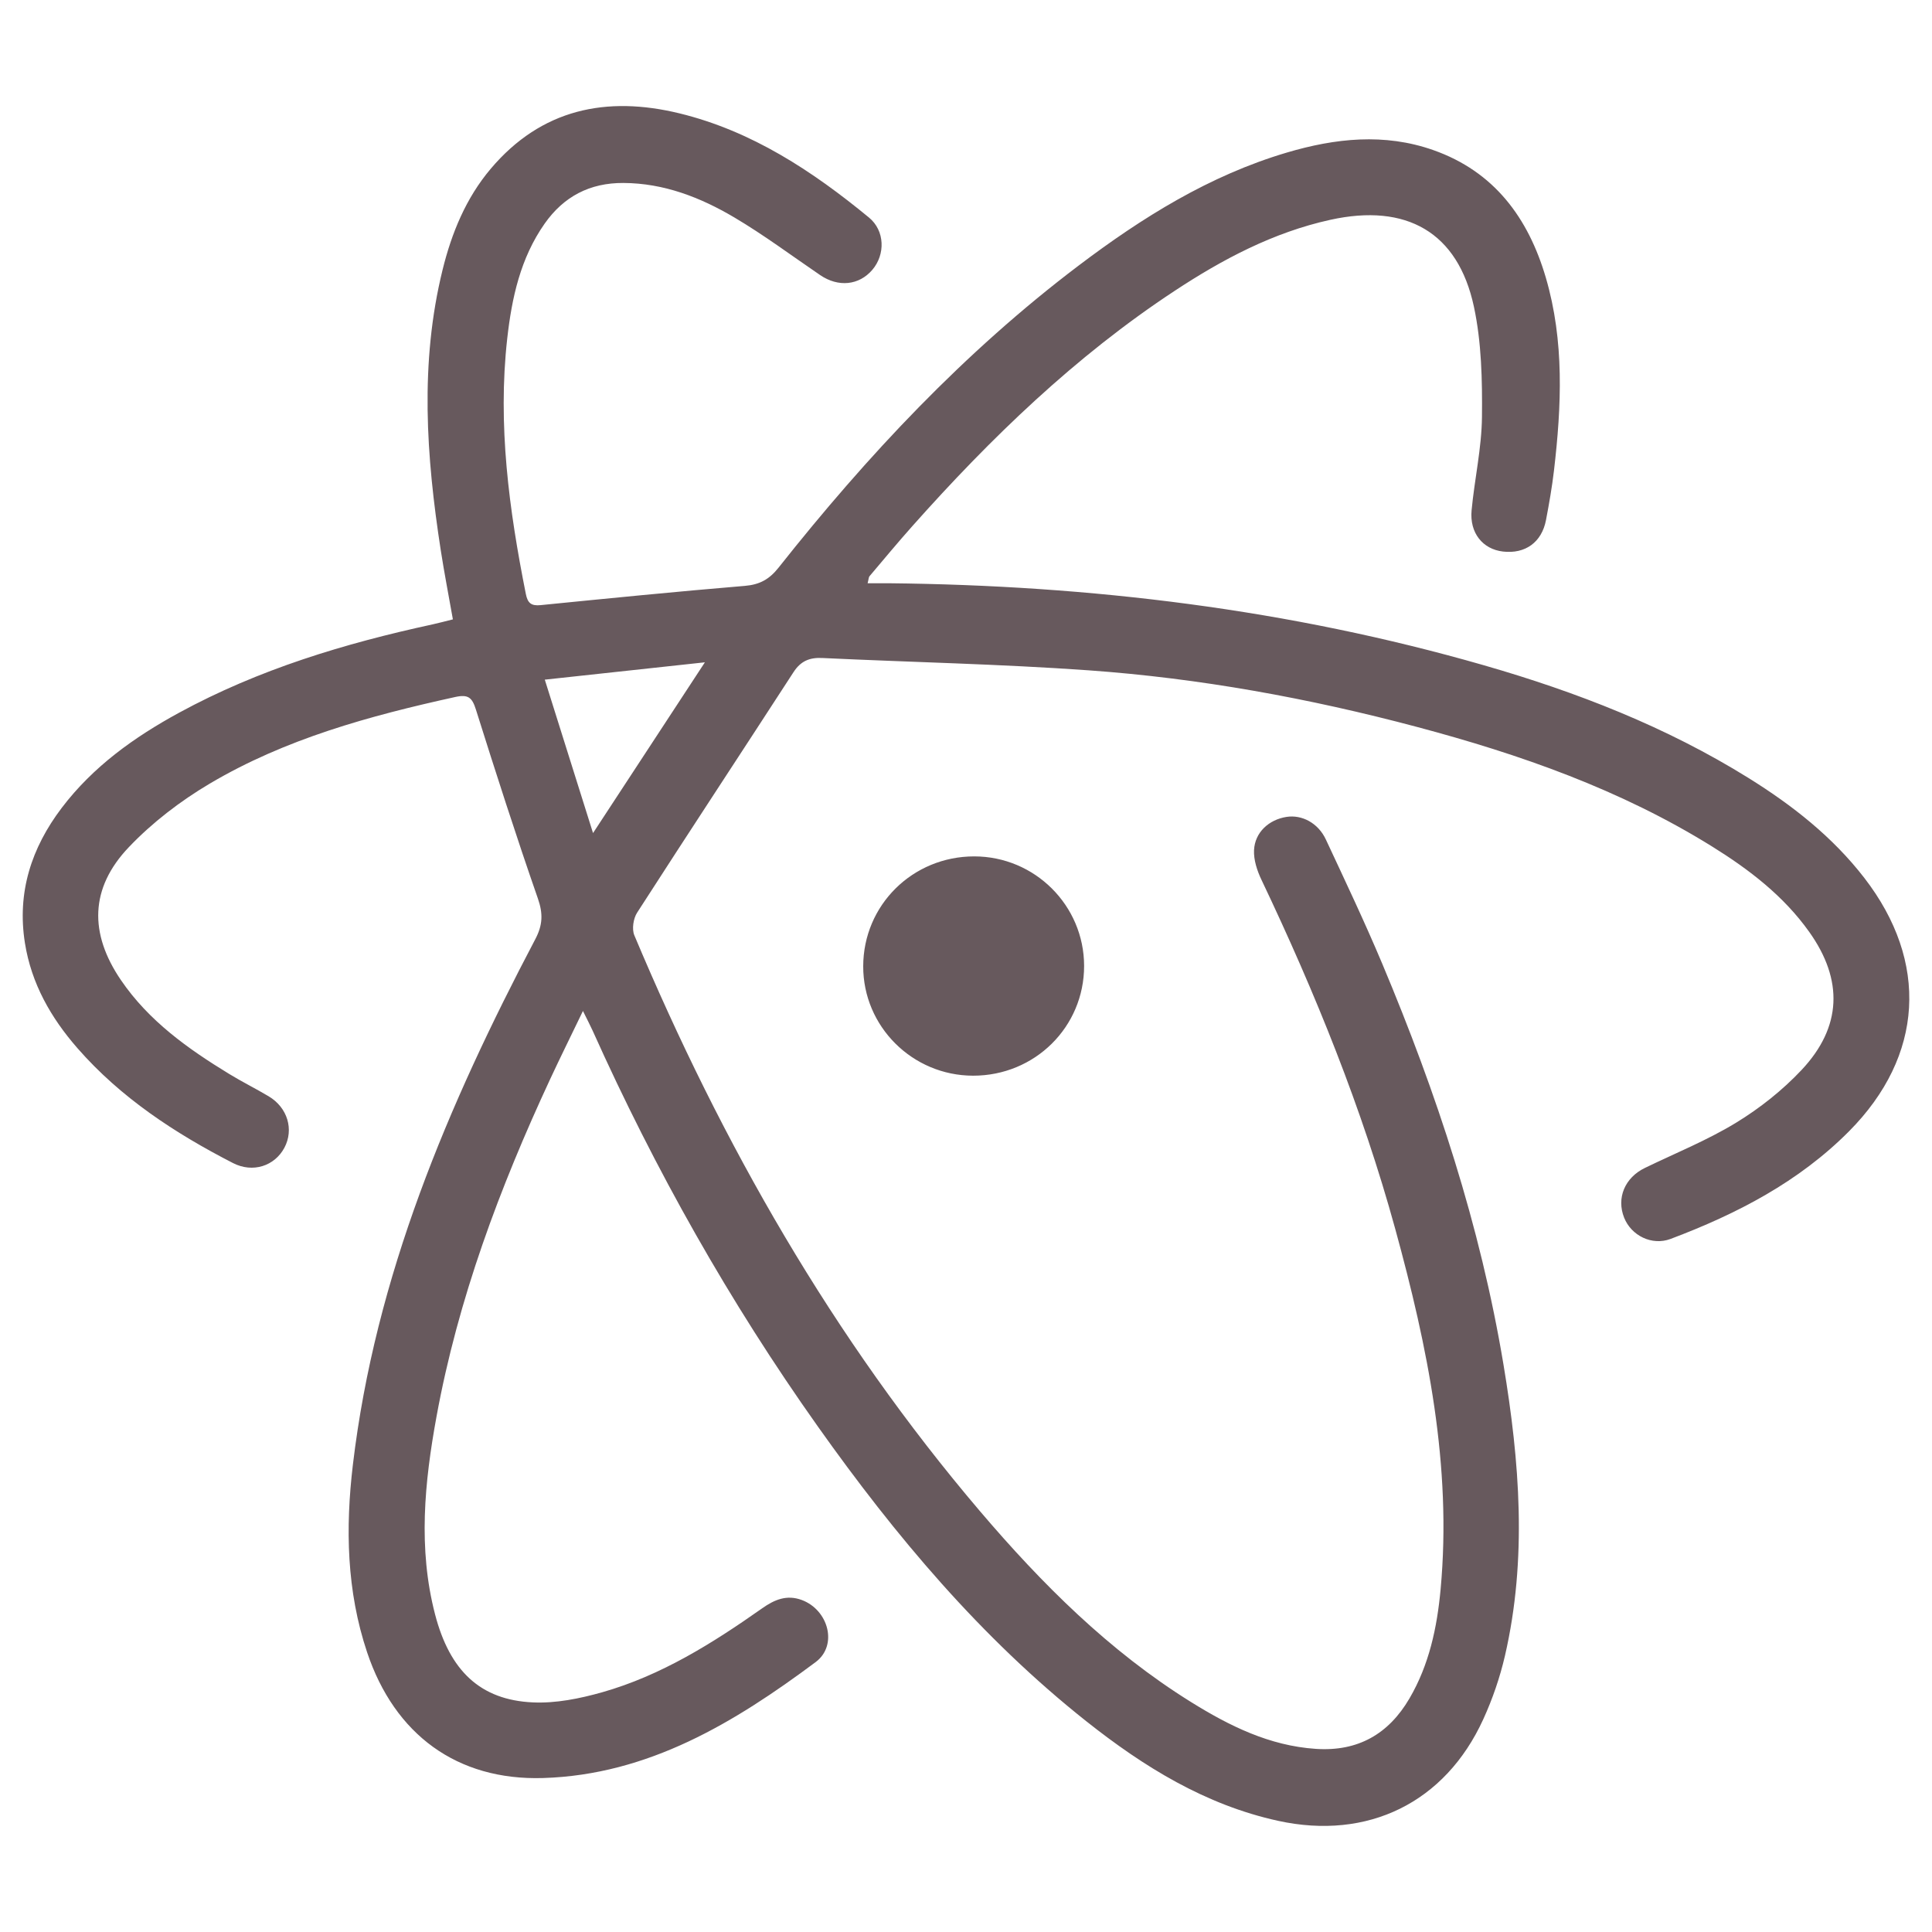
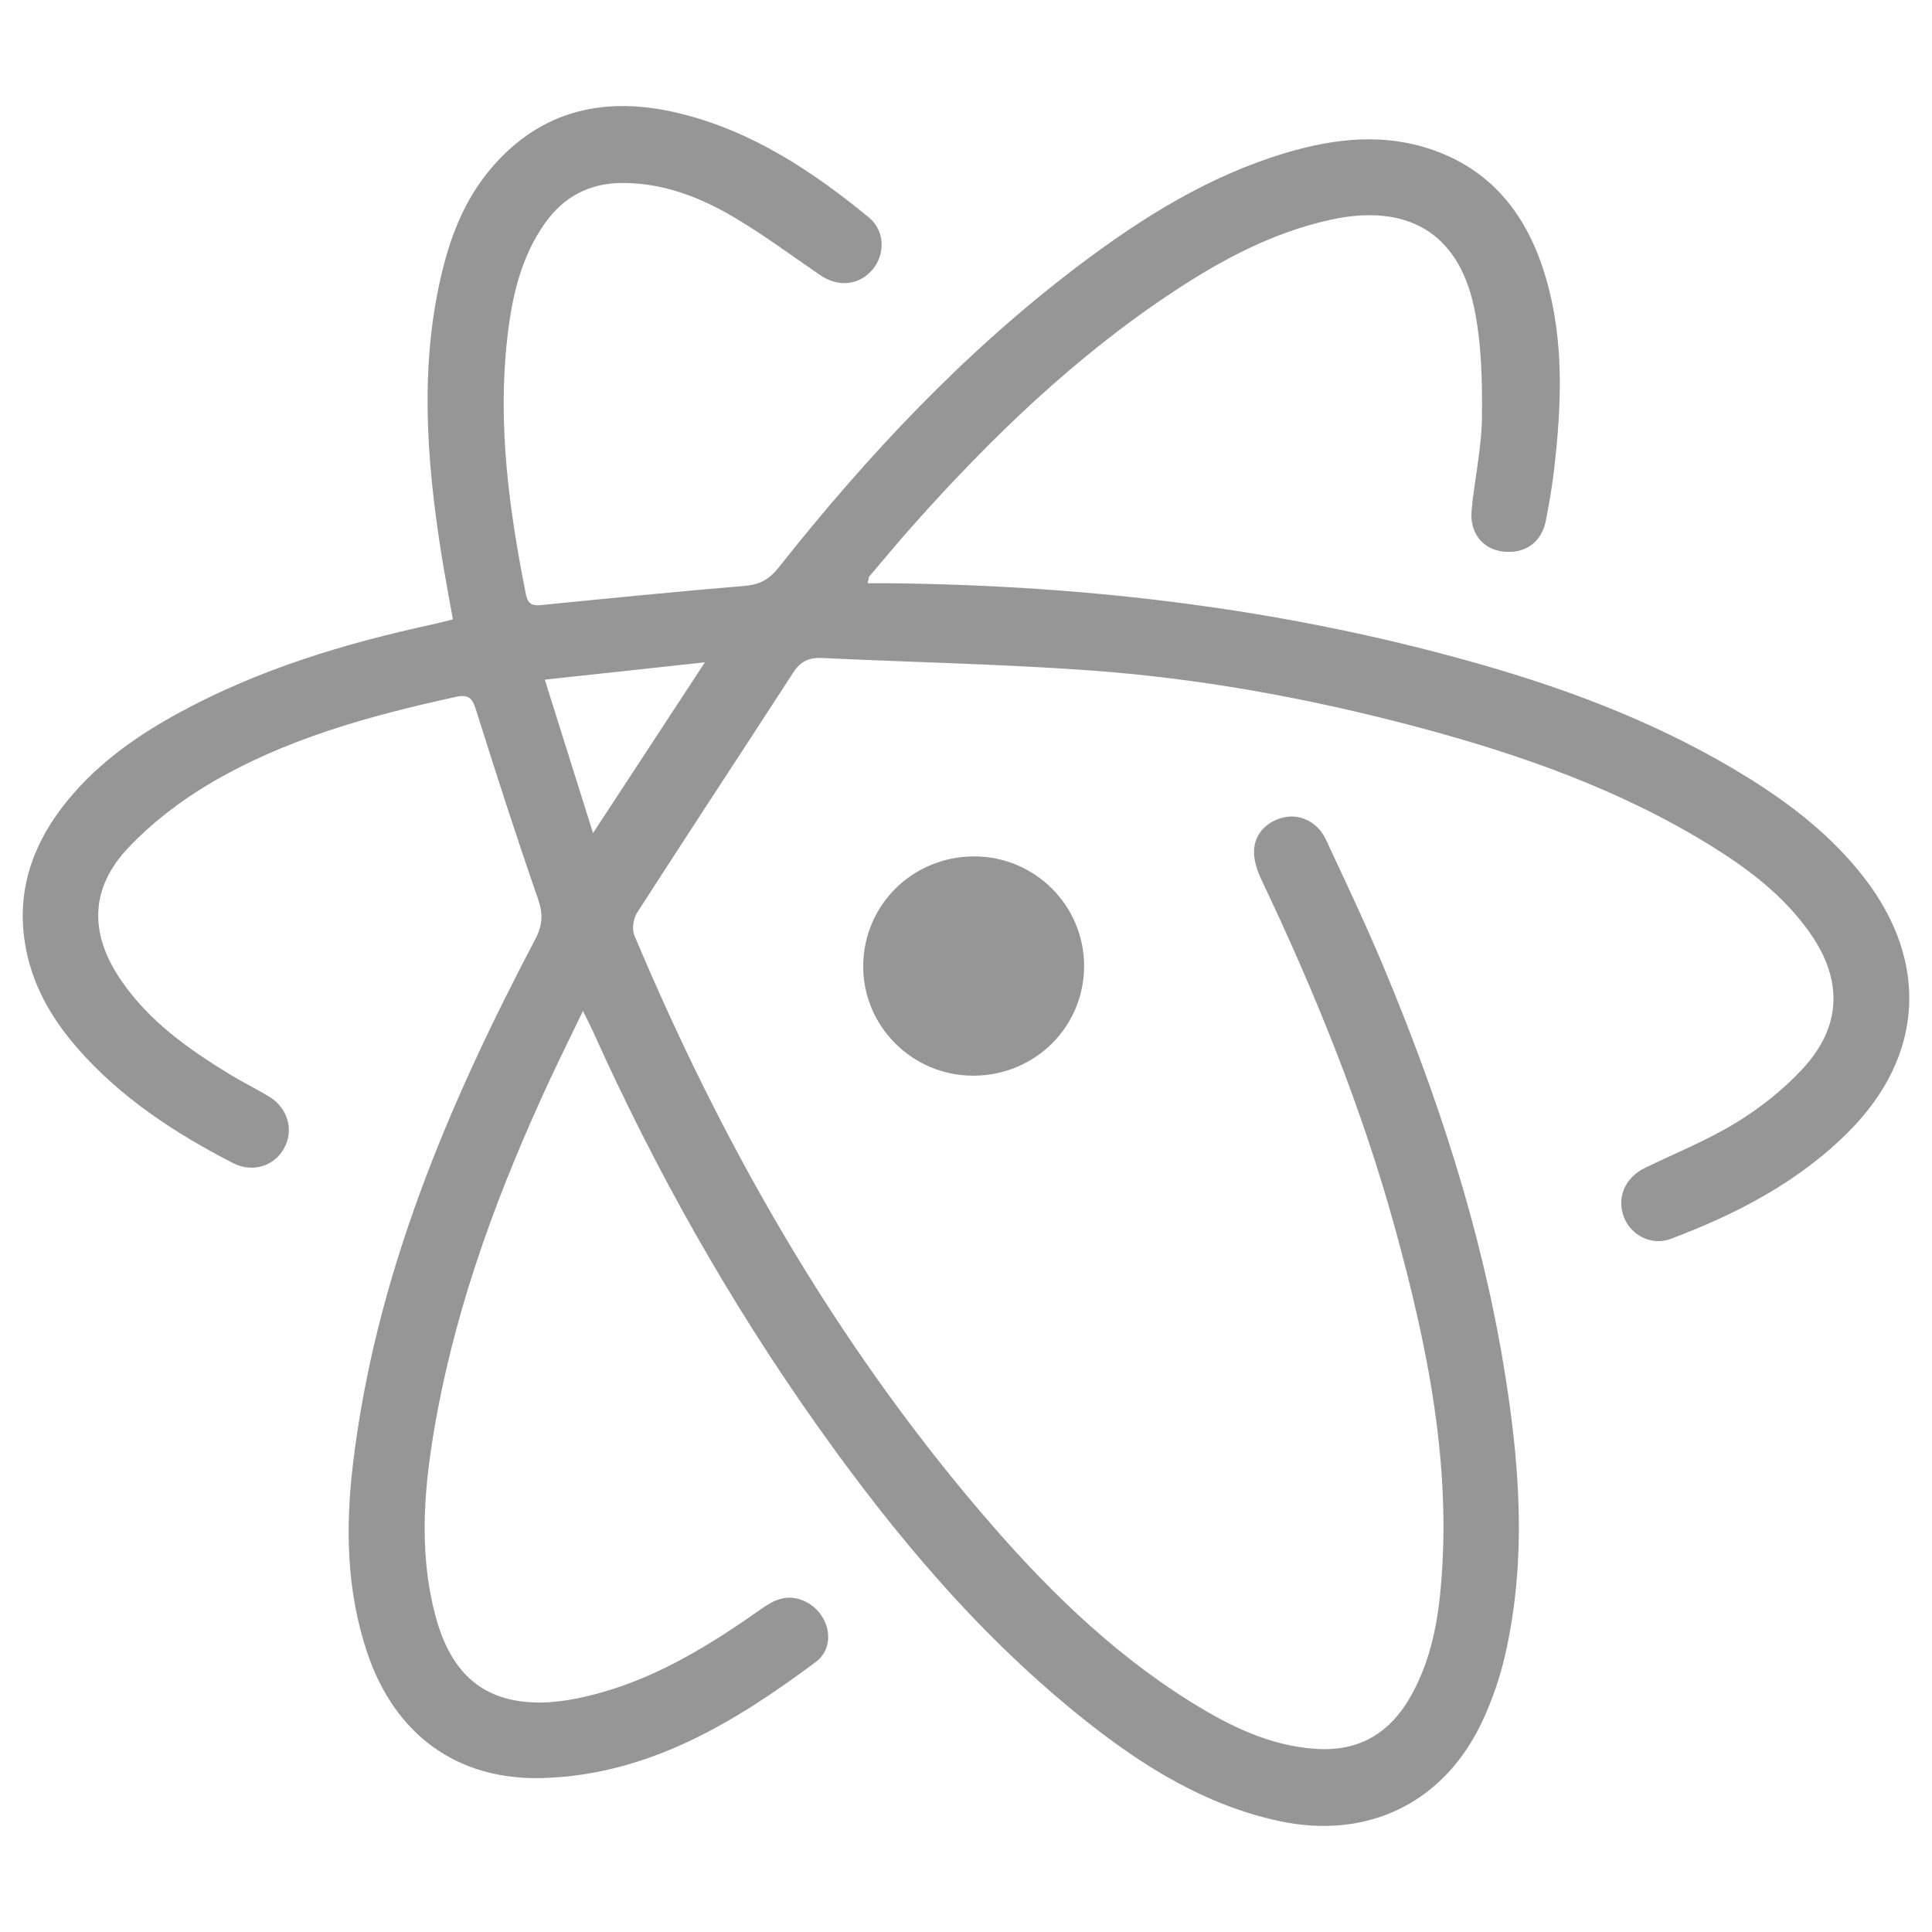
<svg xmlns="http://www.w3.org/2000/svg" viewBox="0 0 128 128">
-   <path fill-rule="evenodd" clip-rule="evenodd" fill="#67595D" d="M38.622 66.979c-.806 1.674-1.508 3.089-2.175 4.522-3.338 7.177-6.103 14.553-7.53 22.367-.794 4.346-1.228 8.724-.093 13.087.975 3.749 3.004 5.674 6.475 5.833 1.519.071 3.108-.251 4.587-.668 3.916-1.109 7.323-3.251 10.618-5.571.8-.564 1.618-.916 2.616-.545 1.768.658 2.408 3.002.917 4.115-5.381 4.009-11.076 7.466-18.049 7.68-5.711.176-9.845-2.887-11.667-8.331-1.36-4.062-1.44-8.24-.941-12.432 1.482-12.478 6.298-23.815 12.081-34.805.497-.944.527-1.694.175-2.703-1.444-4.147-2.787-8.33-4.106-12.519-.25-.794-.506-1.02-1.368-.831-5.666 1.246-11.248 2.767-16.274 5.744-1.941 1.15-3.803 2.578-5.355 4.208-2.581 2.71-2.63 5.709-.521 8.803 1.84 2.701 4.433 4.548 7.169 6.217.856.524 1.759.97 2.621 1.484 1.253.749 1.682 2.201 1.039 3.409-.645 1.209-2.092 1.688-3.406 1.012-3.844-1.976-7.429-4.321-10.304-7.611-1.762-2.016-3.053-4.282-3.48-6.968-.532-3.35.428-6.302 2.44-8.954 2.075-2.733 4.8-4.683 7.775-6.303 5.276-2.873 10.961-4.589 16.801-5.854.4-.087.796-.195 1.338-.33-.275-1.558-.57-3.07-.806-4.593-.957-6.194-1.398-12.393.123-18.567.602-2.442 1.547-4.75 3.191-6.695 3.356-3.967 7.672-4.85 12.512-3.668 4.784 1.169 8.801 3.818 12.547 6.901 1.06.872 1.089 2.447.224 3.462-.883 1.035-2.256 1.17-3.458.351-1.888-1.285-3.724-2.658-5.686-3.819-2.248-1.329-4.662-2.272-7.352-2.285-2.222-.011-3.949.893-5.215 2.693-1.604 2.283-2.177 4.917-2.48 7.618-.641 5.713.12 11.329 1.233 16.918.119.594.347.804.972.741 4.51-.45 9.021-.899 13.538-1.276.982-.081 1.623-.436 2.232-1.206 5.87-7.415 12.305-14.281 19.875-20.01 4.217-3.191 8.673-5.973 13.8-7.492 3.212-.951 6.463-1.303 9.698-.166 4.04 1.42 6.298 4.49 7.462 8.452 1.234 4.206 1.041 8.494.54 12.781-.129 1.098-.321 2.191-.528 3.277-.281 1.478-1.377 2.261-2.853 2.089-1.342-.156-2.218-1.235-2.077-2.733.195-2.066.666-4.121.687-6.183.025-2.44-.027-4.943-.535-7.313-1.059-4.928-4.468-6.861-9.511-5.749-3.783.833-7.138 2.613-10.332 4.718-6.561 4.324-12.162 9.731-17.362 15.577-.967 1.087-1.897 2.208-2.837 3.318-.057.066-.053.184-.125.465h1.361c13.391.135 26.585 1.727 39.479 5.438 6.14 1.768 12.067 4.072 17.521 7.465 2.902 1.805 5.566 3.894 7.673 6.62 4.297 5.56 3.936 11.802-1.007 16.781-3.338 3.363-7.449 5.487-11.828 7.137-1.239.465-2.603-.218-3.077-1.405-.521-1.304.044-2.653 1.37-3.296 2.022-.98 4.125-1.829 6.037-2.993 1.578-.962 3.082-2.154 4.347-3.499 2.677-2.849 2.776-5.963.506-9.151-1.7-2.388-3.984-4.134-6.44-5.66-6.06-3.766-12.71-6.099-19.557-7.92-7.138-1.899-14.39-3.224-21.755-3.748-5.869-.417-11.759-.537-17.639-.816-.849-.041-1.429.21-1.901.938-3.447 5.316-6.933 10.607-10.362 15.935-.25.388-.356 1.086-.185 1.497 5.805 13.814 13.157 26.708 22.9 38.155 4.102 4.817 8.563 9.272 13.98 12.643 2.542 1.581 5.195 2.9 8.272 3.105 2.788.188 4.822-.979 6.206-3.345 1.304-2.229 1.827-4.695 2.061-7.229.756-8.177-.861-16.064-3.005-23.87-2.196-7.996-5.304-15.654-8.865-23.136-.287-.602-.522-1.317-.491-1.965.057-1.179.987-2.018 2.15-2.2 1.022-.16 2.098.402 2.609 1.498 1.274 2.728 2.567 5.451 3.734 8.226 3.602 8.571 6.502 17.365 8.034 26.563 1.069 6.42 1.58 12.863.096 19.294-.333 1.438-.824 2.867-1.439 4.21-2.527 5.524-7.651 8.02-13.588 6.722-4.827-1.057-8.901-3.579-12.702-6.592-6.991-5.541-12.663-12.297-17.793-19.535-5.848-8.245-10.787-17.013-14.925-26.234-.155-.343-.333-.676-.637-1.295zm-2.528-21.95l3.196 10.164c2.525-3.854 4.879-7.446 7.411-11.313l-10.607 1.149zM64.468 71.267c-4.017-.005-7.286-3.261-7.278-7.249.007-4.052 3.272-7.281 7.356-7.28 4.014.002 7.276 3.255 7.279 7.255.002 4.047-3.267 7.279-7.357 7.274z" />
+   <path fill-rule="evenodd" clip-rule="evenodd" fill="#969696" d="M38.622 66.979c-.806 1.674-1.508 3.089-2.175 4.522-3.338 7.177-6.103 14.553-7.53 22.367-.794 4.346-1.228 8.724-.093 13.087.975 3.749 3.004 5.674 6.475 5.833 1.519.071 3.108-.251 4.587-.668 3.916-1.109 7.323-3.251 10.618-5.571.8-.564 1.618-.916 2.616-.545 1.768.658 2.408 3.002.917 4.115-5.381 4.009-11.076 7.466-18.049 7.68-5.711.176-9.845-2.887-11.667-8.331-1.36-4.062-1.44-8.24-.941-12.432 1.482-12.478 6.298-23.815 12.081-34.805.497-.944.527-1.694.175-2.703-1.444-4.147-2.787-8.33-4.106-12.519-.25-.794-.506-1.02-1.368-.831-5.666 1.246-11.248 2.767-16.274 5.744-1.941 1.15-3.803 2.578-5.355 4.208-2.581 2.71-2.63 5.709-.521 8.803 1.84 2.701 4.433 4.548 7.169 6.217.856.524 1.759.97 2.621 1.484 1.253.749 1.682 2.201 1.039 3.409-.645 1.209-2.092 1.688-3.406 1.012-3.844-1.976-7.429-4.321-10.304-7.611-1.762-2.016-3.053-4.282-3.48-6.968-.532-3.35.428-6.302 2.44-8.954 2.075-2.733 4.8-4.683 7.775-6.303 5.276-2.873 10.961-4.589 16.801-5.854.4-.087.796-.195 1.338-.33-.275-1.558-.57-3.07-.806-4.593-.957-6.194-1.398-12.393.123-18.567.602-2.442 1.547-4.75 3.191-6.695 3.356-3.967 7.672-4.85 12.512-3.668 4.784 1.169 8.801 3.818 12.547 6.901 1.06.872 1.089 2.447.224 3.462-.883 1.035-2.256 1.17-3.458.351-1.888-1.285-3.724-2.658-5.686-3.819-2.248-1.329-4.662-2.272-7.352-2.285-2.222-.011-3.949.893-5.215 2.693-1.604 2.283-2.177 4.917-2.48 7.618-.641 5.713.12 11.329 1.233 16.918.119.594.347.804.972.741 4.51-.45 9.021-.899 13.538-1.276.982-.081 1.623-.436 2.232-1.206 5.87-7.415 12.305-14.281 19.875-20.01 4.217-3.191 8.673-5.973 13.8-7.492 3.212-.951 6.463-1.303 9.698-.166 4.04 1.42 6.298 4.49 7.462 8.452 1.234 4.206 1.041 8.494.54 12.781-.129 1.098-.321 2.191-.528 3.277-.281 1.478-1.377 2.261-2.853 2.089-1.342-.156-2.218-1.235-2.077-2.733.195-2.066.666-4.121.687-6.183.025-2.44-.027-4.943-.535-7.313-1.059-4.928-4.468-6.861-9.511-5.749-3.783.833-7.138 2.613-10.332 4.718-6.561 4.324-12.162 9.731-17.362 15.577-.967 1.087-1.897 2.208-2.837 3.318-.057.066-.053.184-.125.465h1.361c13.391.135 26.585 1.727 39.479 5.438 6.14 1.768 12.067 4.072 17.521 7.465 2.902 1.805 5.566 3.894 7.673 6.62 4.297 5.56 3.936 11.802-1.007 16.781-3.338 3.363-7.449 5.487-11.828 7.137-1.239.465-2.603-.218-3.077-1.405-.521-1.304.044-2.653 1.37-3.296 2.022-.98 4.125-1.829 6.037-2.993 1.578-.962 3.082-2.154 4.347-3.499 2.677-2.849 2.776-5.963.506-9.151-1.7-2.388-3.984-4.134-6.44-5.66-6.06-3.766-12.71-6.099-19.557-7.92-7.138-1.899-14.39-3.224-21.755-3.748-5.869-.417-11.759-.537-17.639-.816-.849-.041-1.429.21-1.901.938-3.447 5.316-6.933 10.607-10.362 15.935-.25.388-.356 1.086-.185 1.497 5.805 13.814 13.157 26.708 22.9 38.155 4.102 4.817 8.563 9.272 13.98 12.643 2.542 1.581 5.195 2.9 8.272 3.105 2.788.188 4.822-.979 6.206-3.345 1.304-2.229 1.827-4.695 2.061-7.229.756-8.177-.861-16.064-3.005-23.87-2.196-7.996-5.304-15.654-8.865-23.136-.287-.602-.522-1.317-.491-1.965.057-1.179.987-2.018 2.15-2.2 1.022-.16 2.098.402 2.609 1.498 1.274 2.728 2.567 5.451 3.734 8.226 3.602 8.571 6.502 17.365 8.034 26.563 1.069 6.42 1.58 12.863.096 19.294-.333 1.438-.824 2.867-1.439 4.21-2.527 5.524-7.651 8.02-13.588 6.722-4.827-1.057-8.901-3.579-12.702-6.592-6.991-5.541-12.663-12.297-17.793-19.535-5.848-8.245-10.787-17.013-14.925-26.234-.155-.343-.333-.676-.637-1.295zm-2.528-21.95l3.196 10.164c2.525-3.854 4.879-7.446 7.411-11.313l-10.607 1.149zM64.468 71.267c-4.017-.005-7.286-3.261-7.278-7.249.007-4.052 3.272-7.281 7.356-7.28 4.014.002 7.276 3.255 7.279 7.255.002 4.047-3.267 7.279-7.357 7.274z" />
</svg>
